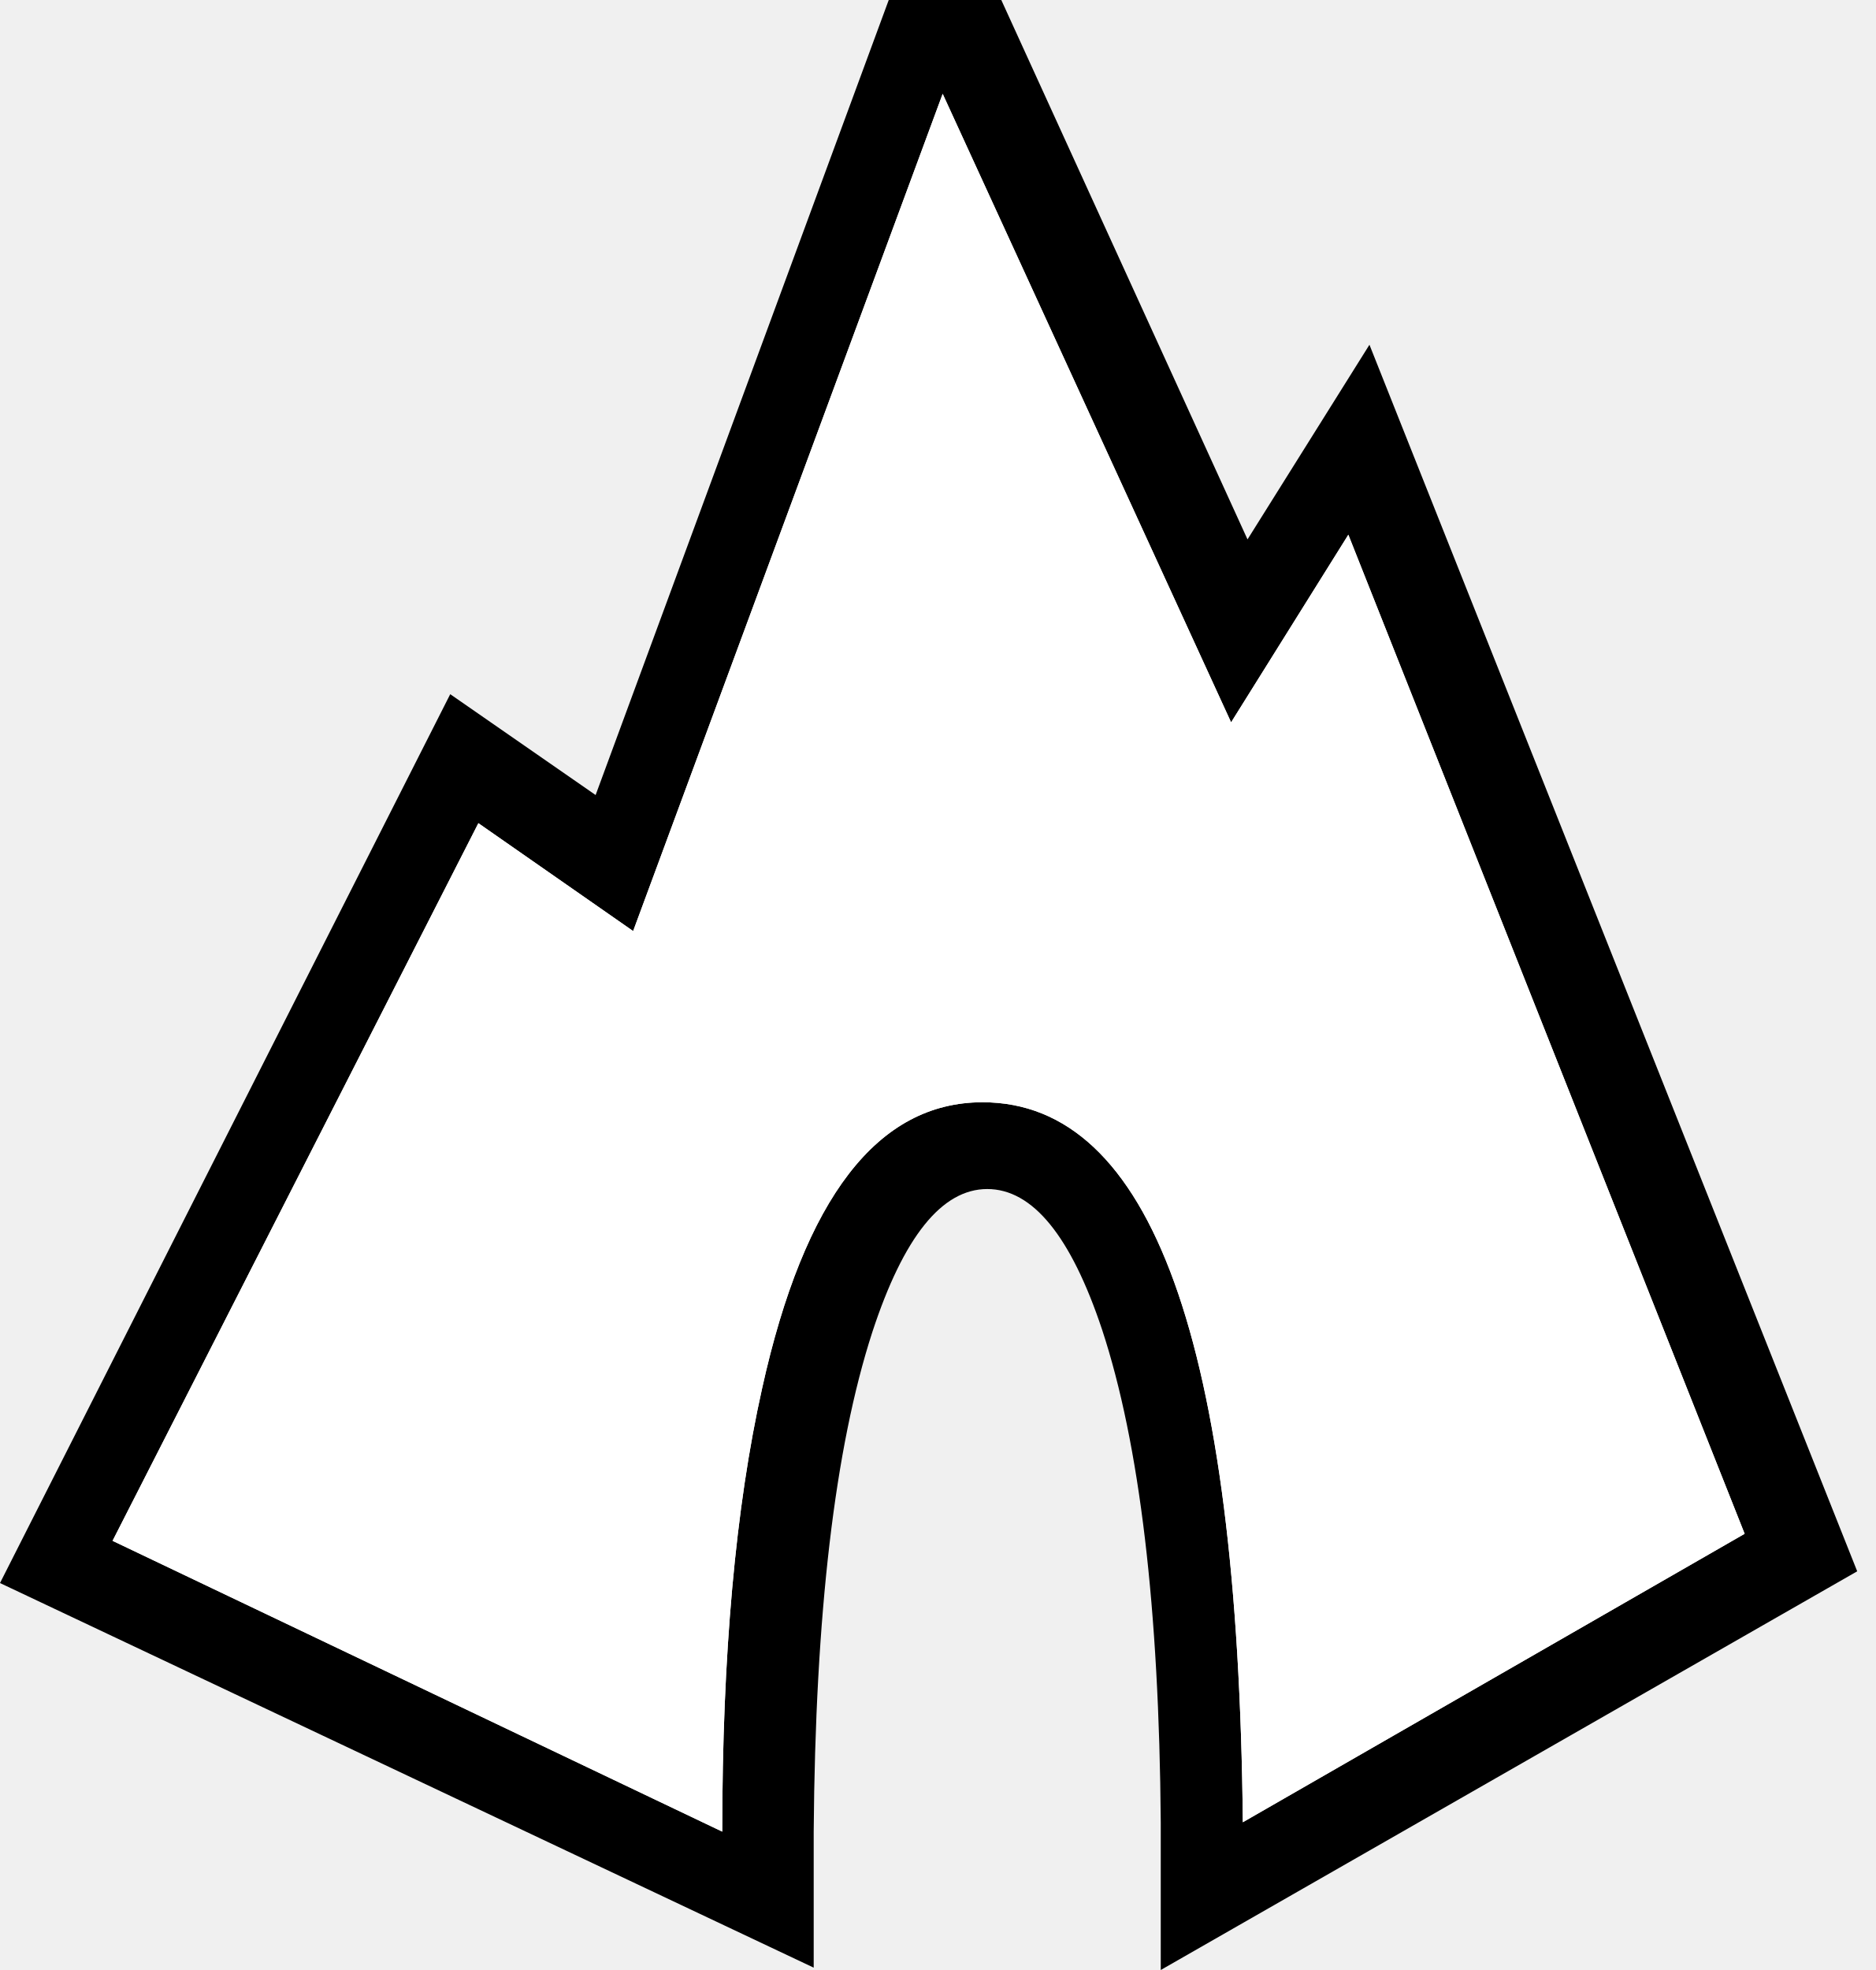
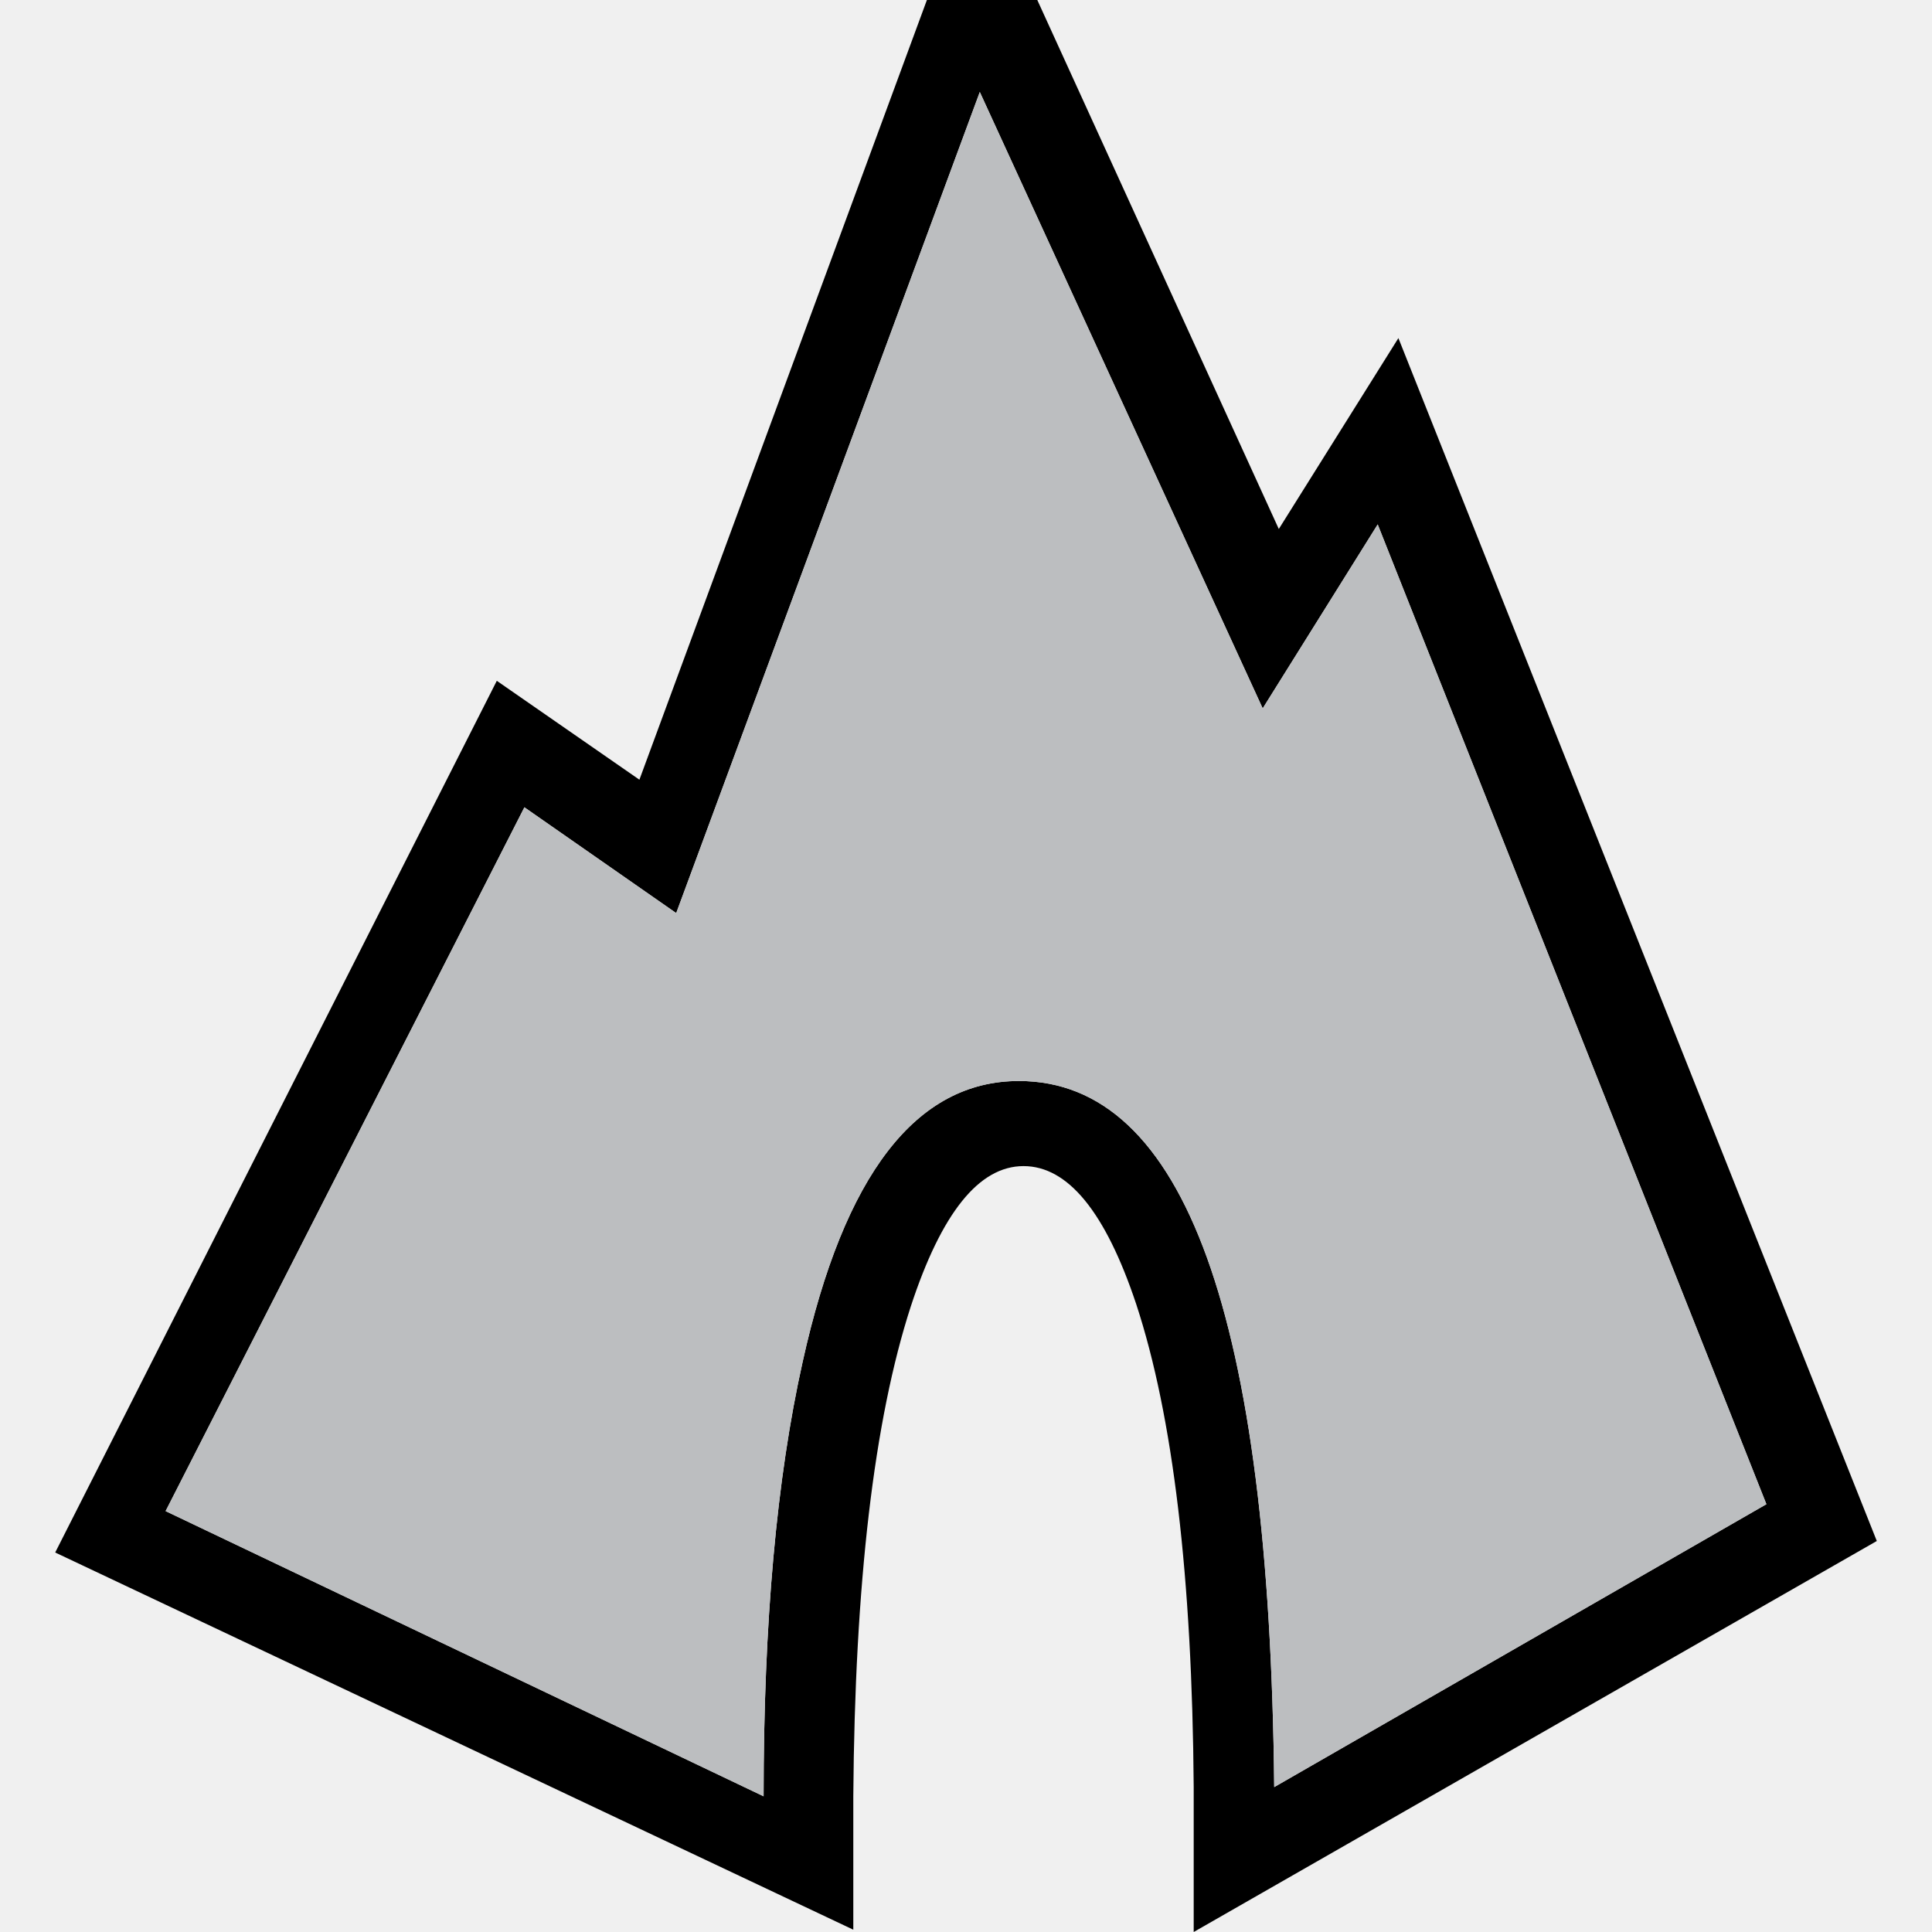
- <svg xmlns="http://www.w3.org/2000/svg" version="1.1" id="Layer_1" width="40px" height="42px" xml:space="preserve">
-   <g id="PathID_108" transform="matrix(1, 0, 0, 1, 19.8, 20.9)">
-     <path style="fill:#000000;fill-opacity:1" d="M1.55 -20.9L6.8 -9.4L9.4 -13.55L19.8 12.6L4.95 21.1L4.95 17.95Q4.9 11.1 3.7 7.45Q2.7 4.45 1.25 4.45Q-0.2 4.45 -1.2 7.5Q-2.4 11.2 -2.45 18.15L-2.45 21.05L-19.8 12.85L-10.2 -6.1L-7.1 -3.95L-0.85 -20.9L1.55 -20.9M0.3 -18.9L-6.3 -1.05L-9.6 -3.35L-17.4 11.95L-4.4 18.15Q-4.4 12.5 -3.55 8.7Q-2.2 2.6 1.15 2.6Q6.55 2.6 6.7 17.95L17.4 11.8L8.95 -9.5L6.45 -5.5L0.3 -18.9" />
-     <path style="fill:#FFFFFF;fill-opacity:1" d="M6.45 -5.5L8.95 -9.5L17.4 11.8L6.7 17.95Q6.55 2.6 1.15 2.6Q-2.2 2.6 -3.55 8.7Q-4.4 12.5 -4.4 18.15L-17.4 11.95L-9.6 -3.35L-6.3 -1.05L0.3 -18.9L6.45 -5.5" />
+ <svg xmlns="http://www.w3.org/2000/svg" width="100%" height="100%" viewBox="0 0 400 400" version="1.1" xml:space="preserve" style="fill-rule:evenodd;clip-rule:evenodd;stroke-linejoin:round;stroke-miterlimit:2;">
+   <g transform="matrix(9.52381,0,0,9.52381,201.905,200)">
+     <path d="M6.6,-9.5L9.2,-13.65L19.6,12.5L4.75,21L4.75,17.85C4.717,13.283 4.3,9.783 3.5,7.35C2.833,5.35 2.017,4.35 1.05,4.35C0.083,4.35 -0.733,5.367 -1.4,7.4C-2.2,9.867 -2.617,13.417 -2.65,18.05L-2.65,20.95L-20,12.75L-10.4,-6.2L-7.3,-4.05L-1.05,-21L1.35,-21L6.6,-9.5M6.25,-5.6L0.1,-19L-6.5,-1.15L-9.8,-3.45L-17.6,11.85L-4.6,18.05C-4.6,14.283 -4.317,11.133 -3.75,8.6C-2.85,4.533 -1.283,2.5 0.95,2.5C4.55,2.5 6.4,7.617 6.5,17.85L17.2,11.7L8.75,-9.6L6.25,-5.6" />
+   </g>
+   <g transform="matrix(9.52381,0,0,9.52381,201.905,200)">
+     <path d="M6.25,-5.6L8.75,-9.6L17.2,11.7L6.5,17.85C6.4,7.617 4.55,2.5 0.95,2.5C-1.283,2.5 -2.85,4.533 -3.75,8.6C-4.317,11.133 -4.6,14.283 -4.6,18.05L-17.6,11.85L-9.8,-3.45L-6.5,-1.15L0.1,-19L6.25,-5.6" style="fill:rgb(188,190,192);" />
  </g>
</svg>
